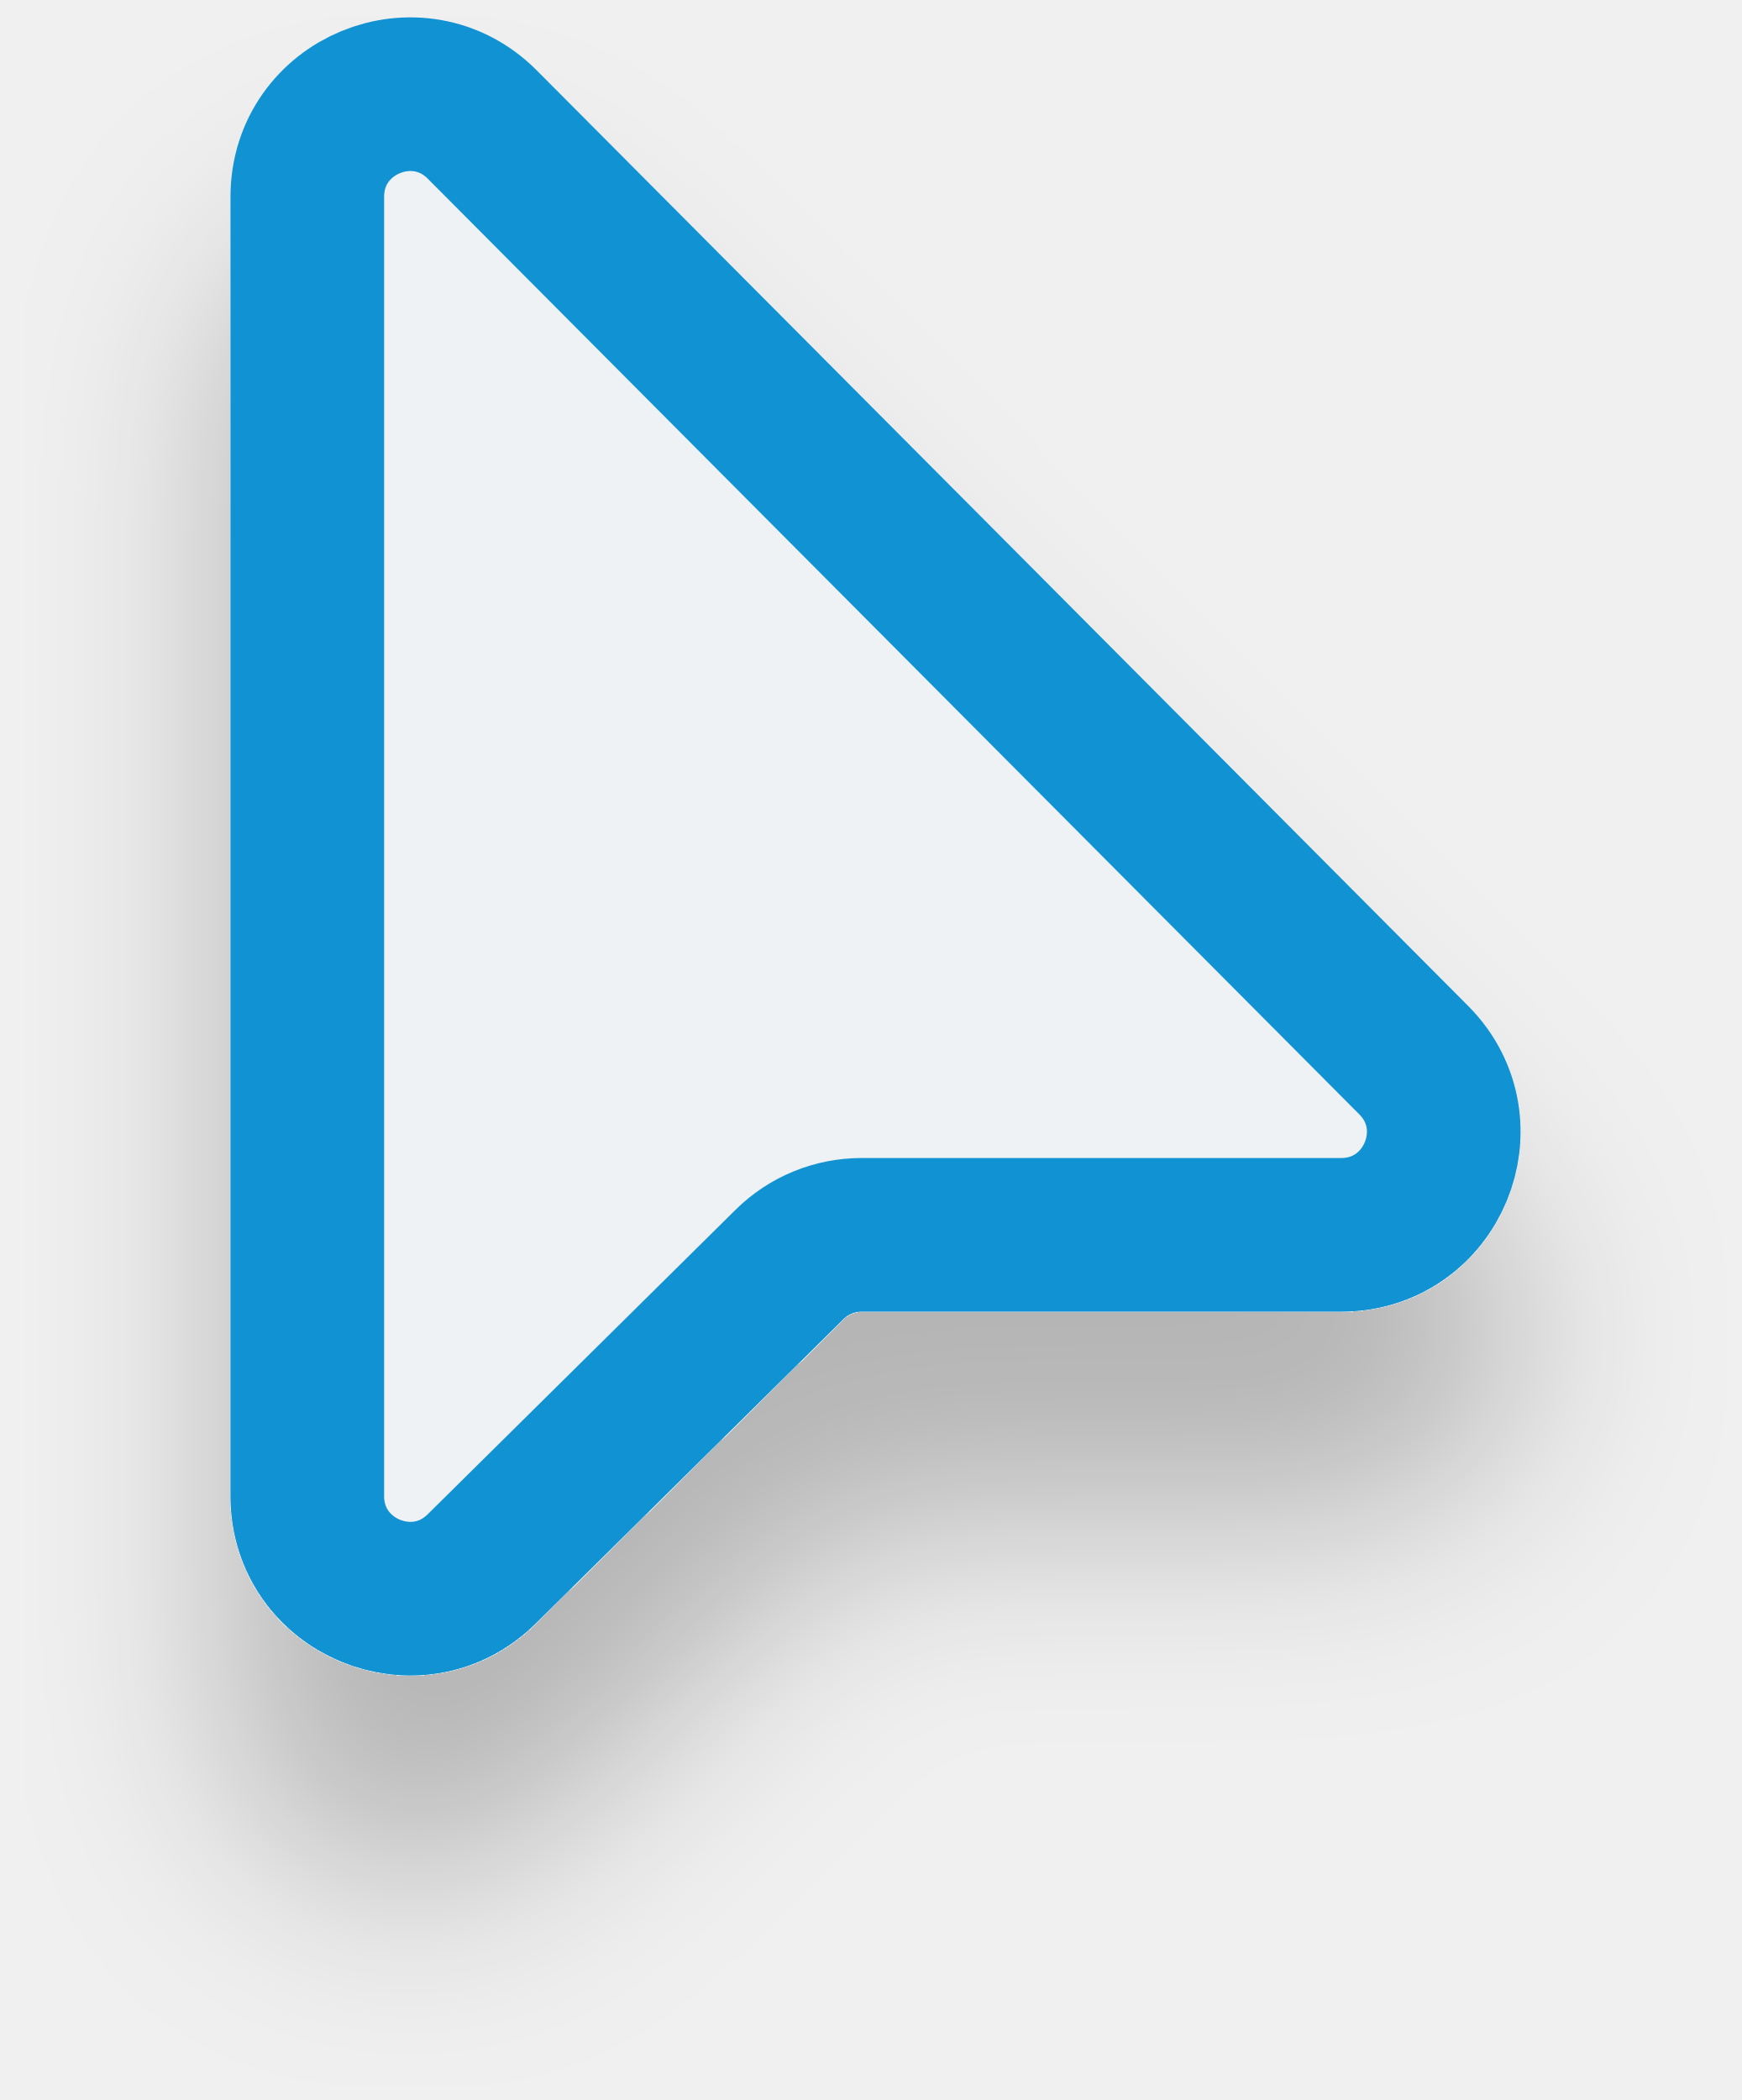
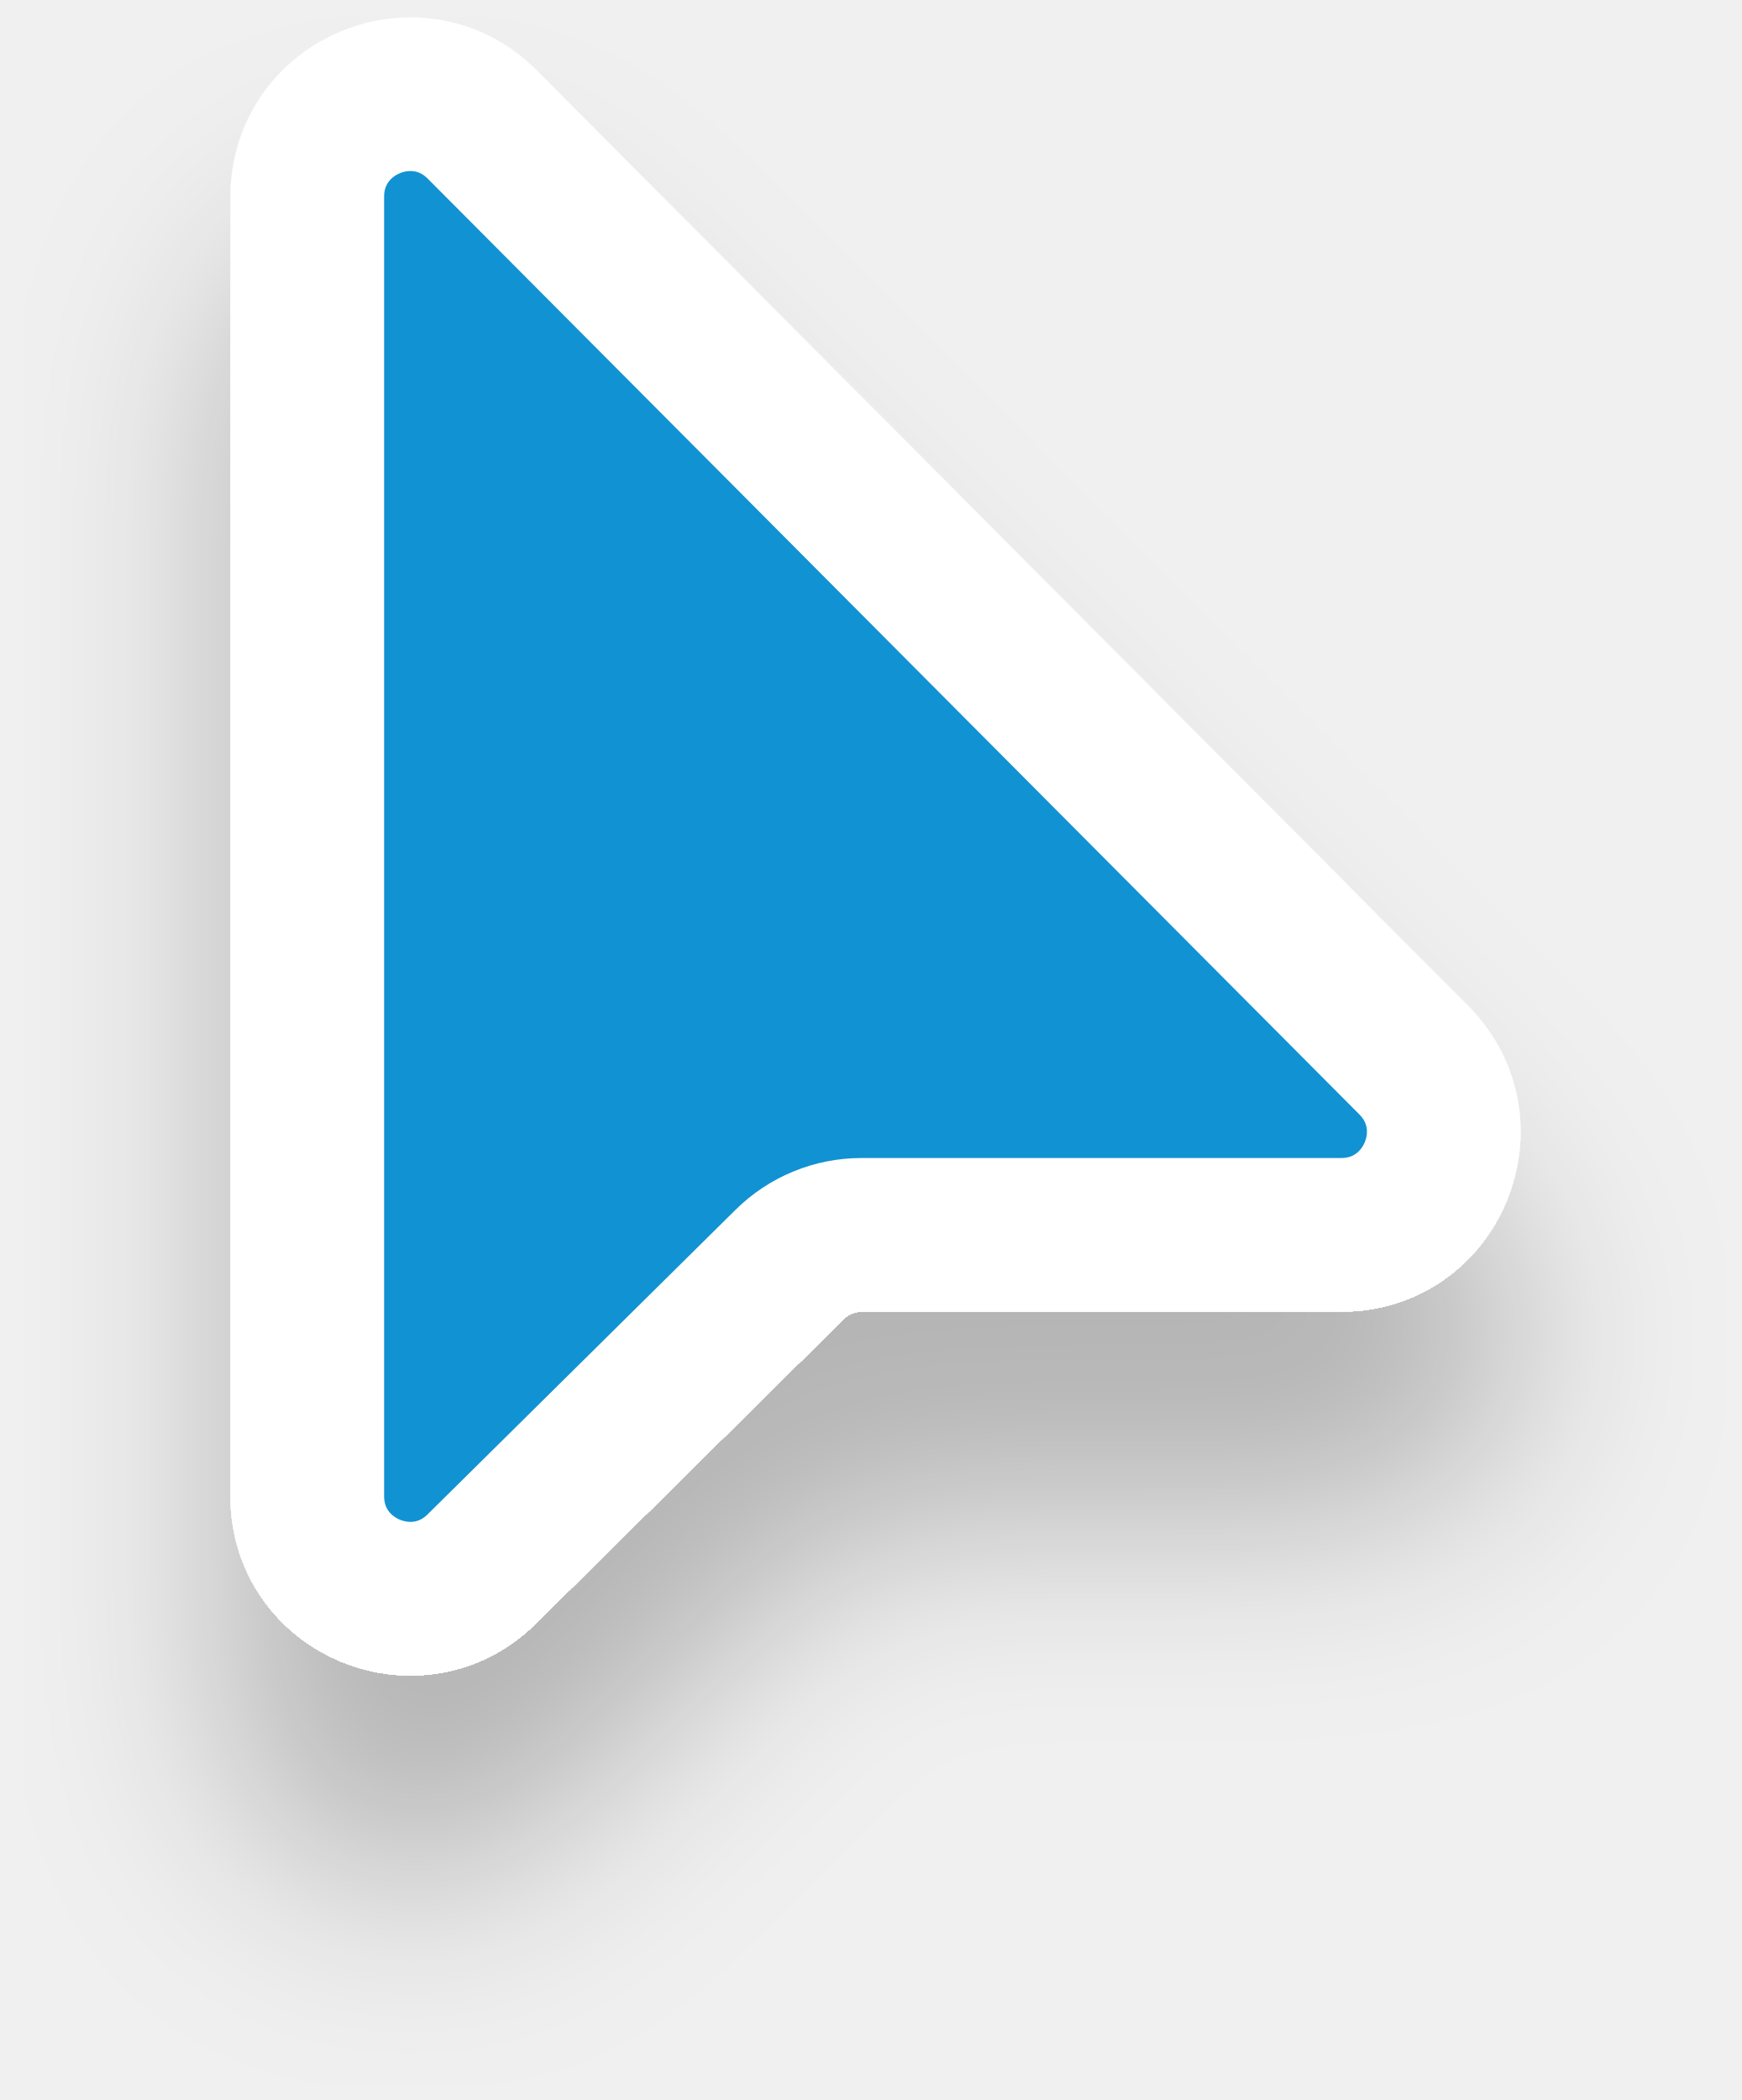
<svg xmlns="http://www.w3.org/2000/svg" width="34" height="41" viewBox="0 0 34 41" fill="none">
-   <g filter="url(#filter0_d_826_5)">
-     <path d="M6 29.209V3.843C6 2.059 8.159 1.168 9.417 2.432L27.604 20.698C28.859 21.959 27.966 24.109 26.186 24.109H16.822C16.295 24.109 15.79 24.316 15.416 24.687L9.406 30.631C8.143 31.88 6 30.985 6 29.209Z" fill="#EEF2F4" />
-     <path d="M6 29.209V3.843C6 2.059 8.159 1.168 9.417 2.432L27.604 20.698C28.859 21.959 27.966 24.109 26.186 24.109H16.822C16.295 24.109 15.79 24.316 15.416 24.687L9.406 30.631C8.143 31.88 6 30.985 6 29.209Z" stroke="#1192D3" stroke-width="3" />
+   <g filter="url(#filter0_d_826_4)">
+     <path d="M6 29.209V3.843C6 2.059 8.159 1.168 9.417 2.432L27.604 20.698C28.859 21.959 27.966 24.109 26.186 24.109H16.822C16.295 24.109 15.79 24.316 15.416 24.687L9.406 30.631C8.143 31.88 6 30.985 6 29.209Z" fill="#1192D3" />
+     <path d="M6 29.209V3.843C6 2.059 8.159 1.168 9.417 2.432L27.604 20.698C28.859 21.959 27.966 24.109 26.186 24.109H16.822C16.295 24.109 15.79 24.316 15.416 24.687L9.406 30.631C8.143 31.88 6 30.985 6 29.209Z" stroke="white" stroke-width="3" />
  </g>
  <defs>
-     <filter id="filter0_d_826_5" x="0.5" y="0.336" width="33.193" height="40.379" filterUnits="userSpaceOnUse" color-interpolation-filters="sRGB">
+     <filter id="filter0_d_826_4" x="0.5" y="0.336" width="33.193" height="40.379" filterUnits="userSpaceOnUse" color-interpolation-filters="sRGB">
      <feFlood flood-opacity="0" result="BackgroundImageFix" />
      <feColorMatrix in="SourceAlpha" type="matrix" values="0 0 0 0 0 0 0 0 0 0 0 0 0 0 0 0 0 0 127 0" result="hardAlpha" />
      <feOffset dy="4" />
      <feGaussianBlur stdDeviation="2" />
      <feComposite in2="hardAlpha" operator="out" />
      <feColorMatrix type="matrix" values="0 0 0 0 0 0 0 0 0 0 0 0 0 0 0 0 0 0 0.25 0" />
-       <feBlend mode="normal" in2="BackgroundImageFix" result="effect1_dropShadow_826_5" />
-       <feBlend mode="normal" in="SourceGraphic" in2="effect1_dropShadow_826_5" result="shape" />
+       <feBlend mode="normal" in2="BackgroundImageFix" result="effect1_dropShadow_826_4" />
+       <feBlend mode="normal" in="SourceGraphic" in2="effect1_dropShadow_826_4" result="shape" />
    </filter>
  </defs>
</svg>
